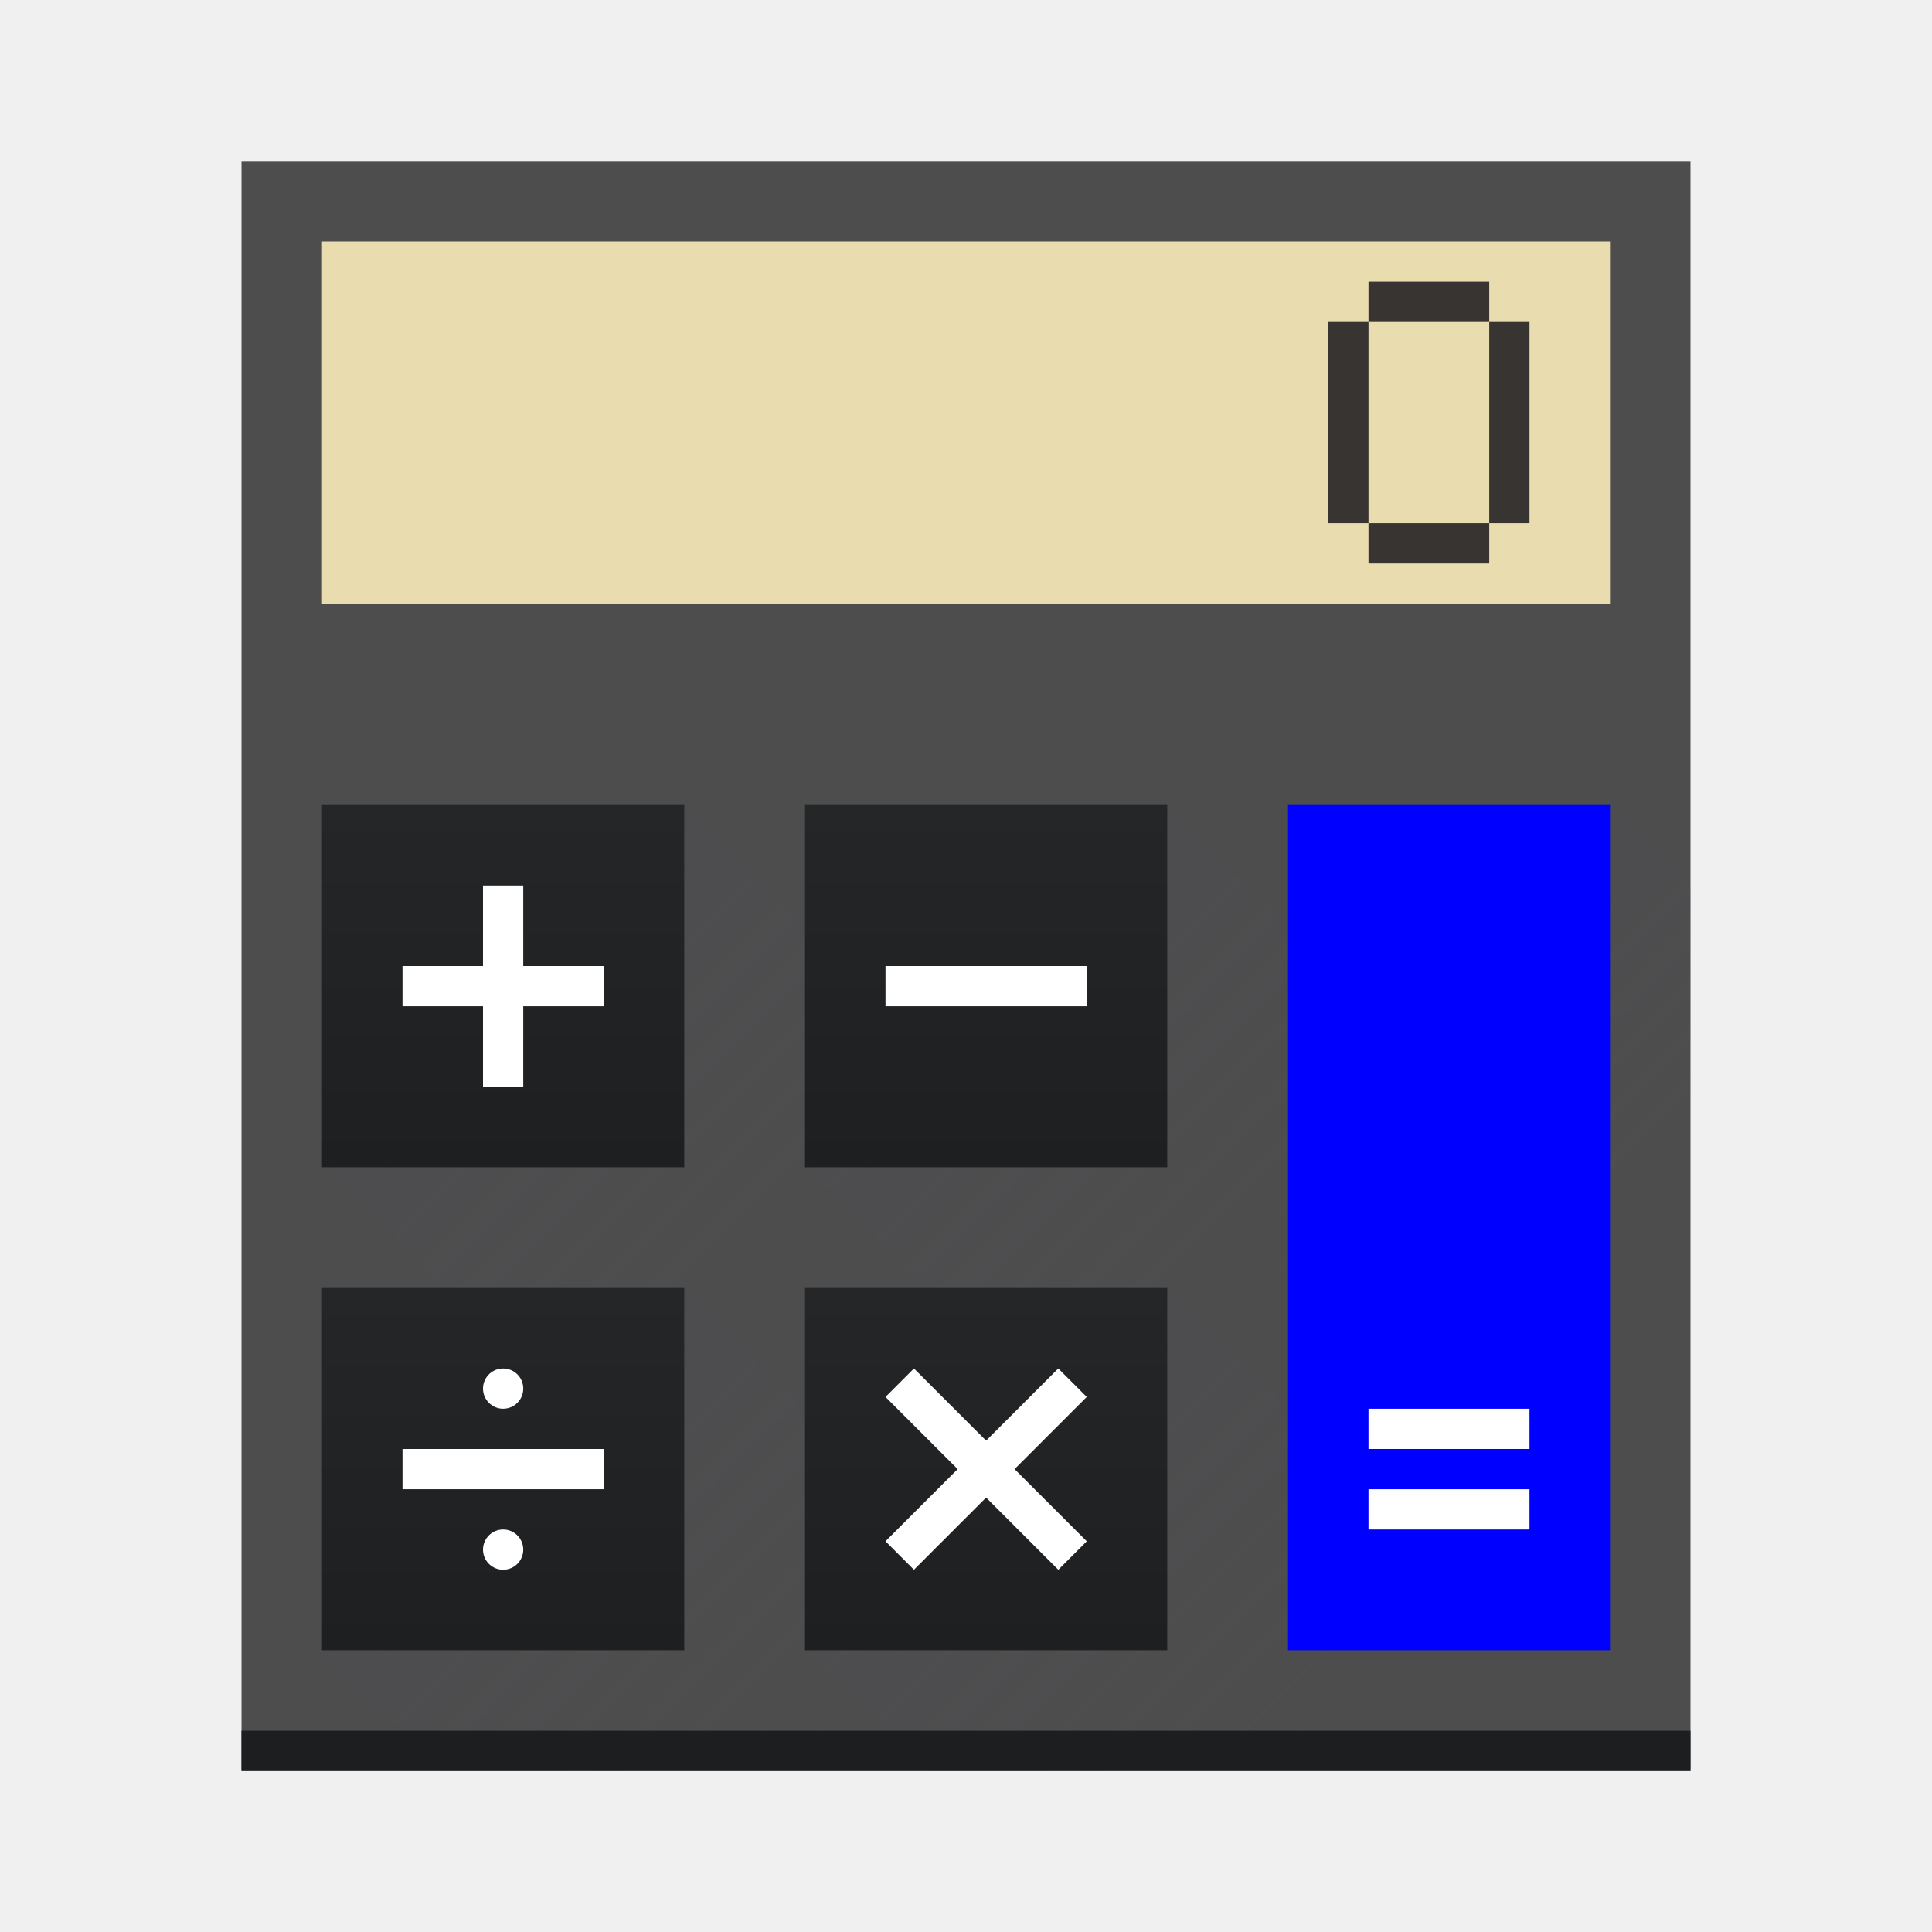
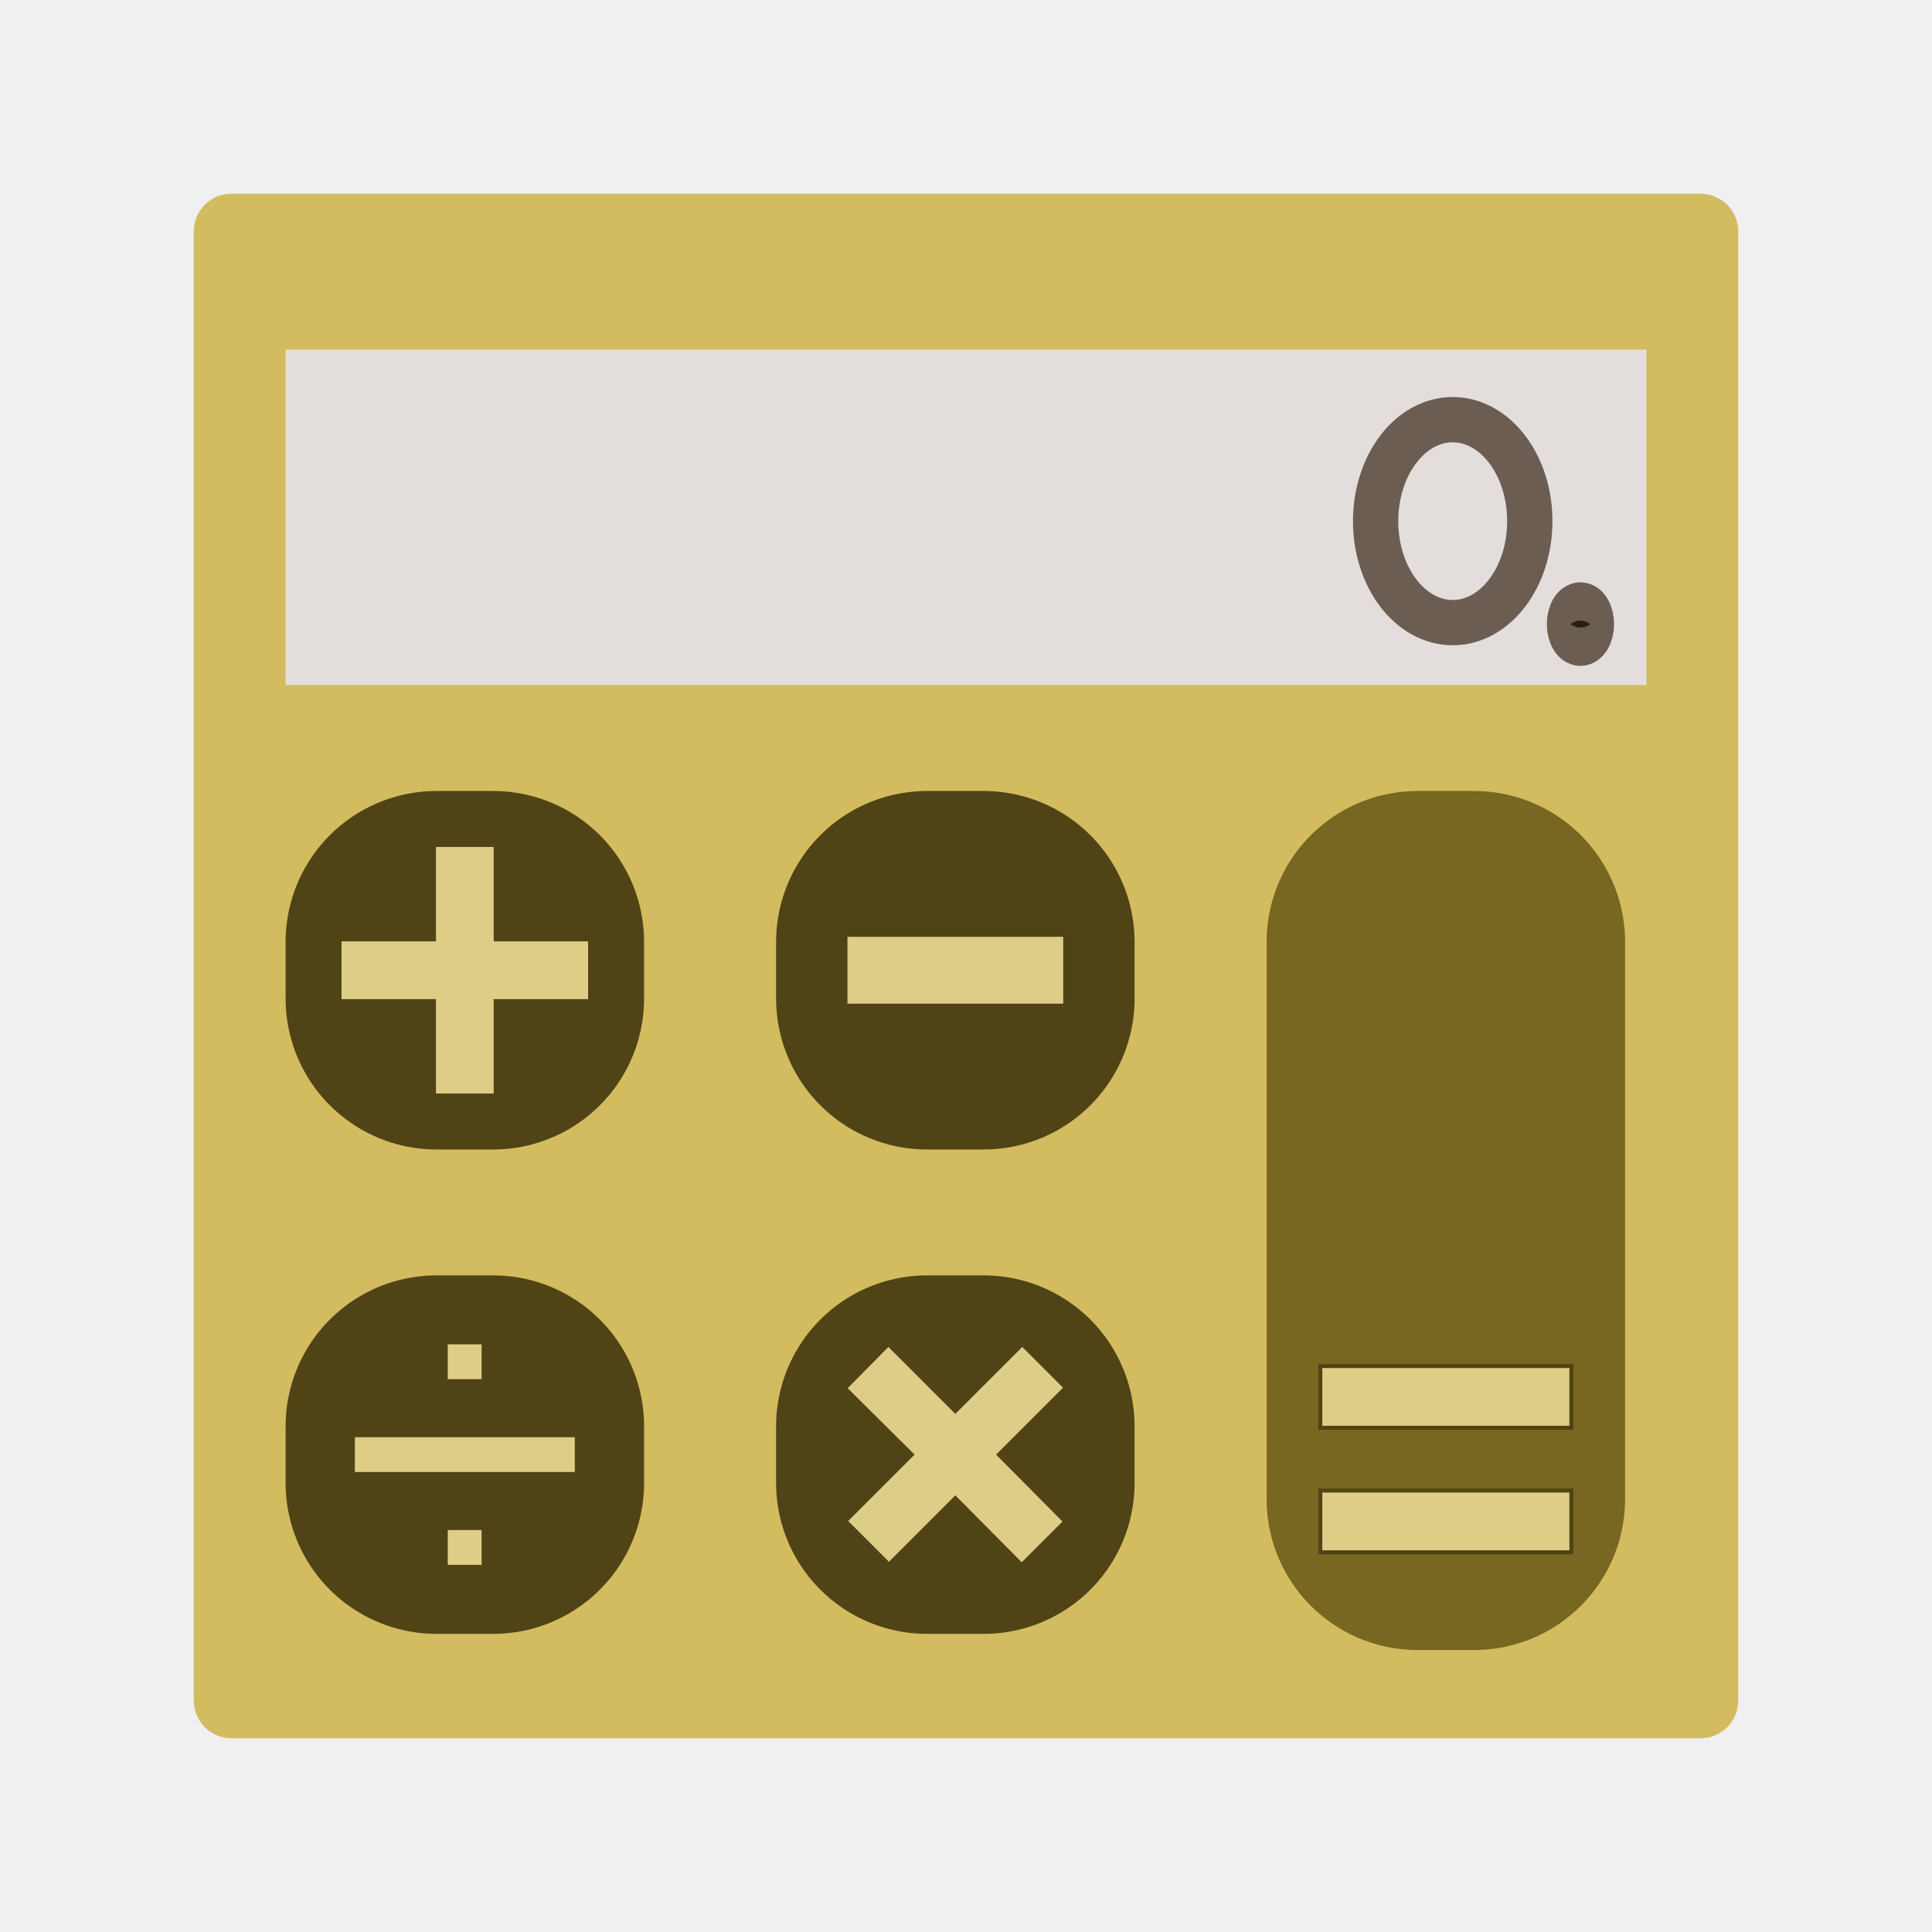
- <svg xmlns="http://www.w3.org/2000/svg" xmlns:xlink="http://www.w3.org/1999/xlink" width="48" height="48" version="1.1" id="svg90">
-   <defs id="defs32">
-     <linearGradient id="a" y1="543.8" y2="503.8" x2="0" gradientUnits="userSpaceOnUse" gradientTransform="matrix(1.125,0,0,1,-435.64,-499.8)">
-       <stop stop-color="#2a2c2f" id="stop2" />
-       <stop offset="1" stop-color="#424649" id="stop4" />
-     </linearGradient>
-     <linearGradient id="b" y1="540.92" y2="522.55" x2="0" gradientUnits="userSpaceOnUse" gradientTransform="matrix(1,0,0,1.14286,-384.57,-577.2)">
-       <stop stop-color="#197cf1" id="stop7" />
-       <stop offset="1" stop-color="#05a0eb" id="stop9" />
-     </linearGradient>
-     <linearGradient id="c" y1="542.8" y2="533.8" gradientUnits="userSpaceOnUse" x2="0" gradientTransform="translate(-384.57,-527.8)">
-       <stop stop-color="#bcb4a1" id="stop12" />
-       <stop offset="1" stop-color="#c5bfad" id="stop14" />
-     </linearGradient>
-     <linearGradient id="d" y1="540.8" y2="531.8" gradientUnits="userSpaceOnUse" x2="0">
-       <stop stop-color="#1e1f21" id="stop17" />
-       <stop offset="1" stop-color="#242628" id="stop19" />
-     </linearGradient>
-     <linearGradient xlink:href="#d" id="e" y1="528.8" y2="519.8" gradientUnits="userSpaceOnUse" x2="0" />
-     <linearGradient id="f" y1="20" x1="32" y2="30" x2="42" gradientUnits="userSpaceOnUse">
-       <stop stop-color="#383e51" id="stop23" />
-       <stop offset="1" stop-color="#655c6f" stop-opacity="0" id="stop25" />
-     </linearGradient>
-     <linearGradient xlink:href="#f" id="g" y1="531.8" x1="404.57" y2="543.8" x2="416.57" gradientUnits="userSpaceOnUse" gradientTransform="translate(-384.57,-499.8)" />
-     <linearGradient xlink:href="#f" id="h" y1="531.8" x1="404.57" y2="543.8" gradientUnits="userSpaceOnUse" x2="416.57" gradientTransform="translate(0,-12)" />
-     <linearGradient xlink:href="#f" id="i" y1="531.8" x1="404.57" y2="543.8" gradientUnits="userSpaceOnUse" x2="416.57" gradientTransform="translate(-12,-12)" />
-     <linearGradient xlink:href="#f" id="j" y1="531.8" x1="404.57" y2="543.8" gradientUnits="userSpaceOnUse" x2="416.57" gradientTransform="translate(-12)" />
-     <linearGradient xlink:href="#f" id="linearGradient325" gradientUnits="userSpaceOnUse" x1="32" y1="20" x2="42" y2="30" />
-     <linearGradient xlink:href="#d" id="linearGradient327" gradientUnits="userSpaceOnUse" y1="540.8" x2="0" y2="531.8" gradientTransform="translate(-384.57,-499.8)" />
-     <linearGradient xlink:href="#d" id="linearGradient329" gradientUnits="userSpaceOnUse" y1="528.8" x2="0" y2="519.8" gradientTransform="translate(-384.57,-499.8)" />
-     <linearGradient xlink:href="#d" id="linearGradient331" gradientUnits="userSpaceOnUse" y1="528.8" x2="0" y2="519.8" gradientTransform="translate(-384.57,-499.8)" />
-     <linearGradient xlink:href="#d" id="linearGradient333" gradientUnits="userSpaceOnUse" y1="540.8" x2="0" y2="531.8" gradientTransform="translate(-384.57,-499.8)" />
-   </defs>
-   <rect width="36" x="6" y="4" fill="url(#a)" rx="0" height="40" id="rect34" style="fill:#4d4d4d" />
-   <g fill-rule="evenodd" id="g44" transform="translate(-384.57,-499.8)">
-     <path opacity="0.2" fill="url(#h)" d="m 413.57,519.8 -9,9 3,3 h 18 z" id="path36" style="fill:url(#h)" />
-     <path opacity="0.2" fill="url(#i)" d="m 401.57,519.8 -9,9 3,3 h 18 z" id="path38" style="fill:url(#i)" />
-     <path opacity="0.2" fill="url(#j)" d="m 401.57,531.8 -9,9 3,3 h 18 z" id="path40" style="fill:url(#j)" />
-     <path opacity="0.2" fill="url(#g)" d="m 29,32 -9,9 3,3 h 18 z" transform="translate(384.57,499.8)" id="path42" style="fill:url(#g)" />
-   </g>
-   <rect width="36" x="6" y="43" fill="#1c1e20" height="1" id="rect46" />
-   <path opacity="0.2" fill="url(#f)" fill-rule="evenodd" d="m 40,20 -8,21 3,3 h 7 V 22 Z" id="path48" style="fill:url(#linearGradient325)" />
-   <rect width="8" x="32" y="20" fill="url(#b)" rx="0" height="21" id="rect50" style="fill:#0000ff" />
-   <rect width="32" x="8" y="6" fill="url(#c)" height="9" id="rect52" style="fill:#e9ddaf" />
-   <path fill="#ffffff" d="m 34,35 v 1 h 4 v -1 z m 0,2 v 1 h 4 v -1 z" id="path54" />
-   <g fill="#383432" id="g64" transform="translate(-384.57,-499.8)">
-     <rect width="3" x="418.57" y="506.8" height="1" id="rect56" />
-     <rect width="1" x="421.57" y="507.8" height="5" id="rect58" />
-     <rect width="3" x="418.57" y="512.8" height="1" id="rect60" />
-     <rect width="1" x="417.57" y="507.8" height="5" id="rect62" />
-   </g>
-   <rect width="9" x="8" y="32" fill="url(#d)" rx="0" height="9" id="rect66" style="fill:url(#linearGradient327)" />
-   <rect width="9" x="8" y="20" rx="0" height="9" id="rect68" style="fill:url(#linearGradient329)" />
-   <rect width="9" x="20" y="20" rx="0" height="9" id="rect70" style="fill:url(#linearGradient331)" />
-   <rect width="9" x="20" y="32" fill="url(#d)" rx="0" height="9" id="rect74" style="fill:url(#linearGradient333)" />
-   <g fill="#ffffff" id="g86" transform="translate(-384.57,-499.8)">
-     <path d="m 12,22 v 2 h -2 v 1 h 2 v 2 h 1 v -2 h 2 v -1 h -2 v -2 z" transform="translate(384.57,499.8)" id="path76" />
-     <rect width="1" x="523.8" y="-411.57" rx="0" height="5" transform="rotate(90)" id="rect78" />
-     <g transform="translate(384.57,499.8)" id="g84">
-       <path d="M 12.5,34 A 0.5,0.5 0 0 0 12,34.5 0.5,0.5 0 0 0 12.5,35 0.5,0.5 0 0 0 13,34.5 0.5,0.5 0 0 0 12.5,34 M 10,36 v 1 h 5 v -1 z m 2.5,2 A 0.5,0.5 0 0 0 12,38.5 0.5,0.5 0 0 0 12.5,39 0.5,0.5 0 0 0 13,38.5 0.5,0.5 0 0 0 12.5,38" id="path80" />
-       <path d="M 22.707,34 22,34.707 23.793,36.5 22,38.293 22.707,39 24.5,37.207 26.293,39 27,38.293 25.207,36.5 27,34.707 26.293,34 24.5,35.793 Z" id="path82" />
+ <svg xmlns="http://www.w3.org/2000/svg" width="128mm" height="128mm" viewBox="0 0 128 128" version="1.1" id="svg5">
+   <defs id="defs2" />
+   <g id="layer1">
+     <rect style="opacity:0.998;fill:#d3bc5f;stroke:#d3bc5f;stroke-width:5;stroke-linecap:round;stroke-linejoin:round;stroke-miterlimit:0;stroke-dasharray:none" id="rect234" width="97.327" height="97.327" x="15.336" y="15.336" />
+     <rect style="opacity:0.998;fill:#e3dedb;stroke:#0000ff;stroke-width:0;stroke-linecap:round;stroke-linejoin:round;stroke-miterlimit:0" id="rect234-3" width="90.159" height="22.224" x="18.921" y="23.163" />
+     <ellipse style="opacity:0.998;fill:#e3dedb;stroke:#6c5d53;stroke-width:3;stroke-linecap:round;stroke-linejoin:round;stroke-miterlimit:0;stroke-dasharray:none" id="path972" cx="96.246" cy="34.527" rx="5.107" ry="6.723" />
+     <ellipse style="opacity:0.998;fill:#28220b;stroke:#6c5d53;stroke-width:3;stroke-linecap:round;stroke-linejoin:round;stroke-miterlimit:0;stroke-dasharray:none" id="path972-6" cx="104.708" cy="41.348" rx="0.725" ry="1.269" />
+     <rect style="opacity:0.998;fill:#a0892c;stroke:#504416;stroke-width:20;stroke-linecap:round;stroke-linejoin:round;stroke-miterlimit:0;stroke-dasharray:none" id="rect1048" width="3.751" height="3.751" x="28.921" y="62.406" />
+     <path id="rect1048-7" style="opacity:0.998;fill:#a0892c;stroke:#504416;stroke-width:20;stroke-linecap:round;stroke-linejoin:round;stroke-miterlimit:0" d="m 28.921,94.497 h 3.751 v 3.751 h -3.751 z" />
+     <rect style="opacity:0.998;fill:#a0892c;stroke:#504416;stroke-width:20;stroke-linecap:round;stroke-linejoin:round;stroke-miterlimit:0;stroke-dasharray:none" id="rect1048-6" width="3.751" height="3.751" x="61.418" y="62.406" />
+     <path id="rect1048-7-2" style="opacity:0.998;fill:#a0892c;stroke:#504416;stroke-width:20;stroke-linecap:round;stroke-linejoin:round;stroke-miterlimit:0" d="m 61.418,94.497 h 3.751 v 3.751 h -3.751 z" />
+     <rect style="opacity:0.998;fill:#786721;stroke:#786721;stroke-width:20;stroke-linecap:round;stroke-linejoin:round;stroke-miterlimit:0;stroke-dasharray:none" id="rect1048-7-2-2" width="3.751" height="36.912" x="93.915" y="62.406" />
+     <g aria-label="+" id="text1268" style="font-weight:bold;font-size:34.369px;line-height:125%;font-family:'Nimbus Sans';-inkscape-font-specification:'Nimbus Sans Bold';letter-spacing:0px;word-spacing:0px;fill:#decd87;stroke:#504416;stroke-width:0.265px">
+       <path d="m 39.096,62.236 h -6.255 v -6.255 h -4.09 v 6.255 h -6.255 v 4.09 h 6.255 v 6.255 h 4.09 v -6.255 h 6.255 z" id="path254" style="fill:#decd87;stroke:#504416" />
+     </g>
+     <g aria-label="-" transform="scale(1.250846,0.7994591)" id="text1268-7" style="font-weight:bold;font-size:42.99px;line-height:125%;font-family:'Nimbus Sans';-inkscape-font-specification:'Nimbus Sans Bold';letter-spacing:0px;word-spacing:0px;fill:#decd87;stroke:#504416;stroke-width:0.265px">
+       <path d="M 56.447,77.504 H 44.754 v 5.804 H 56.447 Z" id="path257" style="fill:#decd87;stroke:#504416" />
+     </g>
+     <g aria-label="➗" id="text1268-7-9" style="font-weight:bold;font-size:21.502px;line-height:125%;font-family:'Nimbus Sans';-inkscape-font-specification:'Nimbus Sans Bold';letter-spacing:0px;word-spacing:0px;fill:#decd87;stroke:#504416;stroke-width:0.265px">
+       <path d="m 32.041,91.506 h -2.509 v -2.572 h 2.509 z m 6.173,6.152 H 23.379 v -2.572 h 14.835 z m -6.173,6.152 h -2.509 v -2.572 h 2.509 z" id="path260" style="fill:#decd87;stroke:#504416" />
+     </g>
+     <g aria-label="×" id="text1268-7-9-6" style="font-weight:bold;font-size:34.369px;line-height:125%;font-family:'Nimbus Sans';-inkscape-font-specification:'Nimbus Sans Bold';letter-spacing:0px;word-spacing:0px;fill:#decd87;stroke:#504416;stroke-width:0.265px">
+       <path d="m 67.727,89.052 -4.434,4.434 -4.434,-4.434 -2.887,2.921 4.434,4.399 -4.399,4.399 2.887,2.887 4.399,-4.399 4.399,4.434 2.887,-2.887 -4.399,-4.434 4.434,-4.434 z" id="path263" style="fill:#decd87;stroke:#504416" />
+     </g>
+     <g aria-label="=" id="text1268-7-9-6-6" style="font-weight:bold;font-size:34.369px;line-height:125%;font-family:'Nimbus Sans';-inkscape-font-specification:'Nimbus Sans Bold';letter-spacing:0px;word-spacing:0px;fill:#decd87;stroke:#504416;stroke-width:0.265px">
+       <path d="M 104.107,90.504 H 87.473 v 4.09 h 16.635 z m 0,8.249 H 87.473 v 4.09 h 16.635 z" id="path266" style="fill:#decd87;stroke:#504416" />
    </g>
  </g>
</svg>
